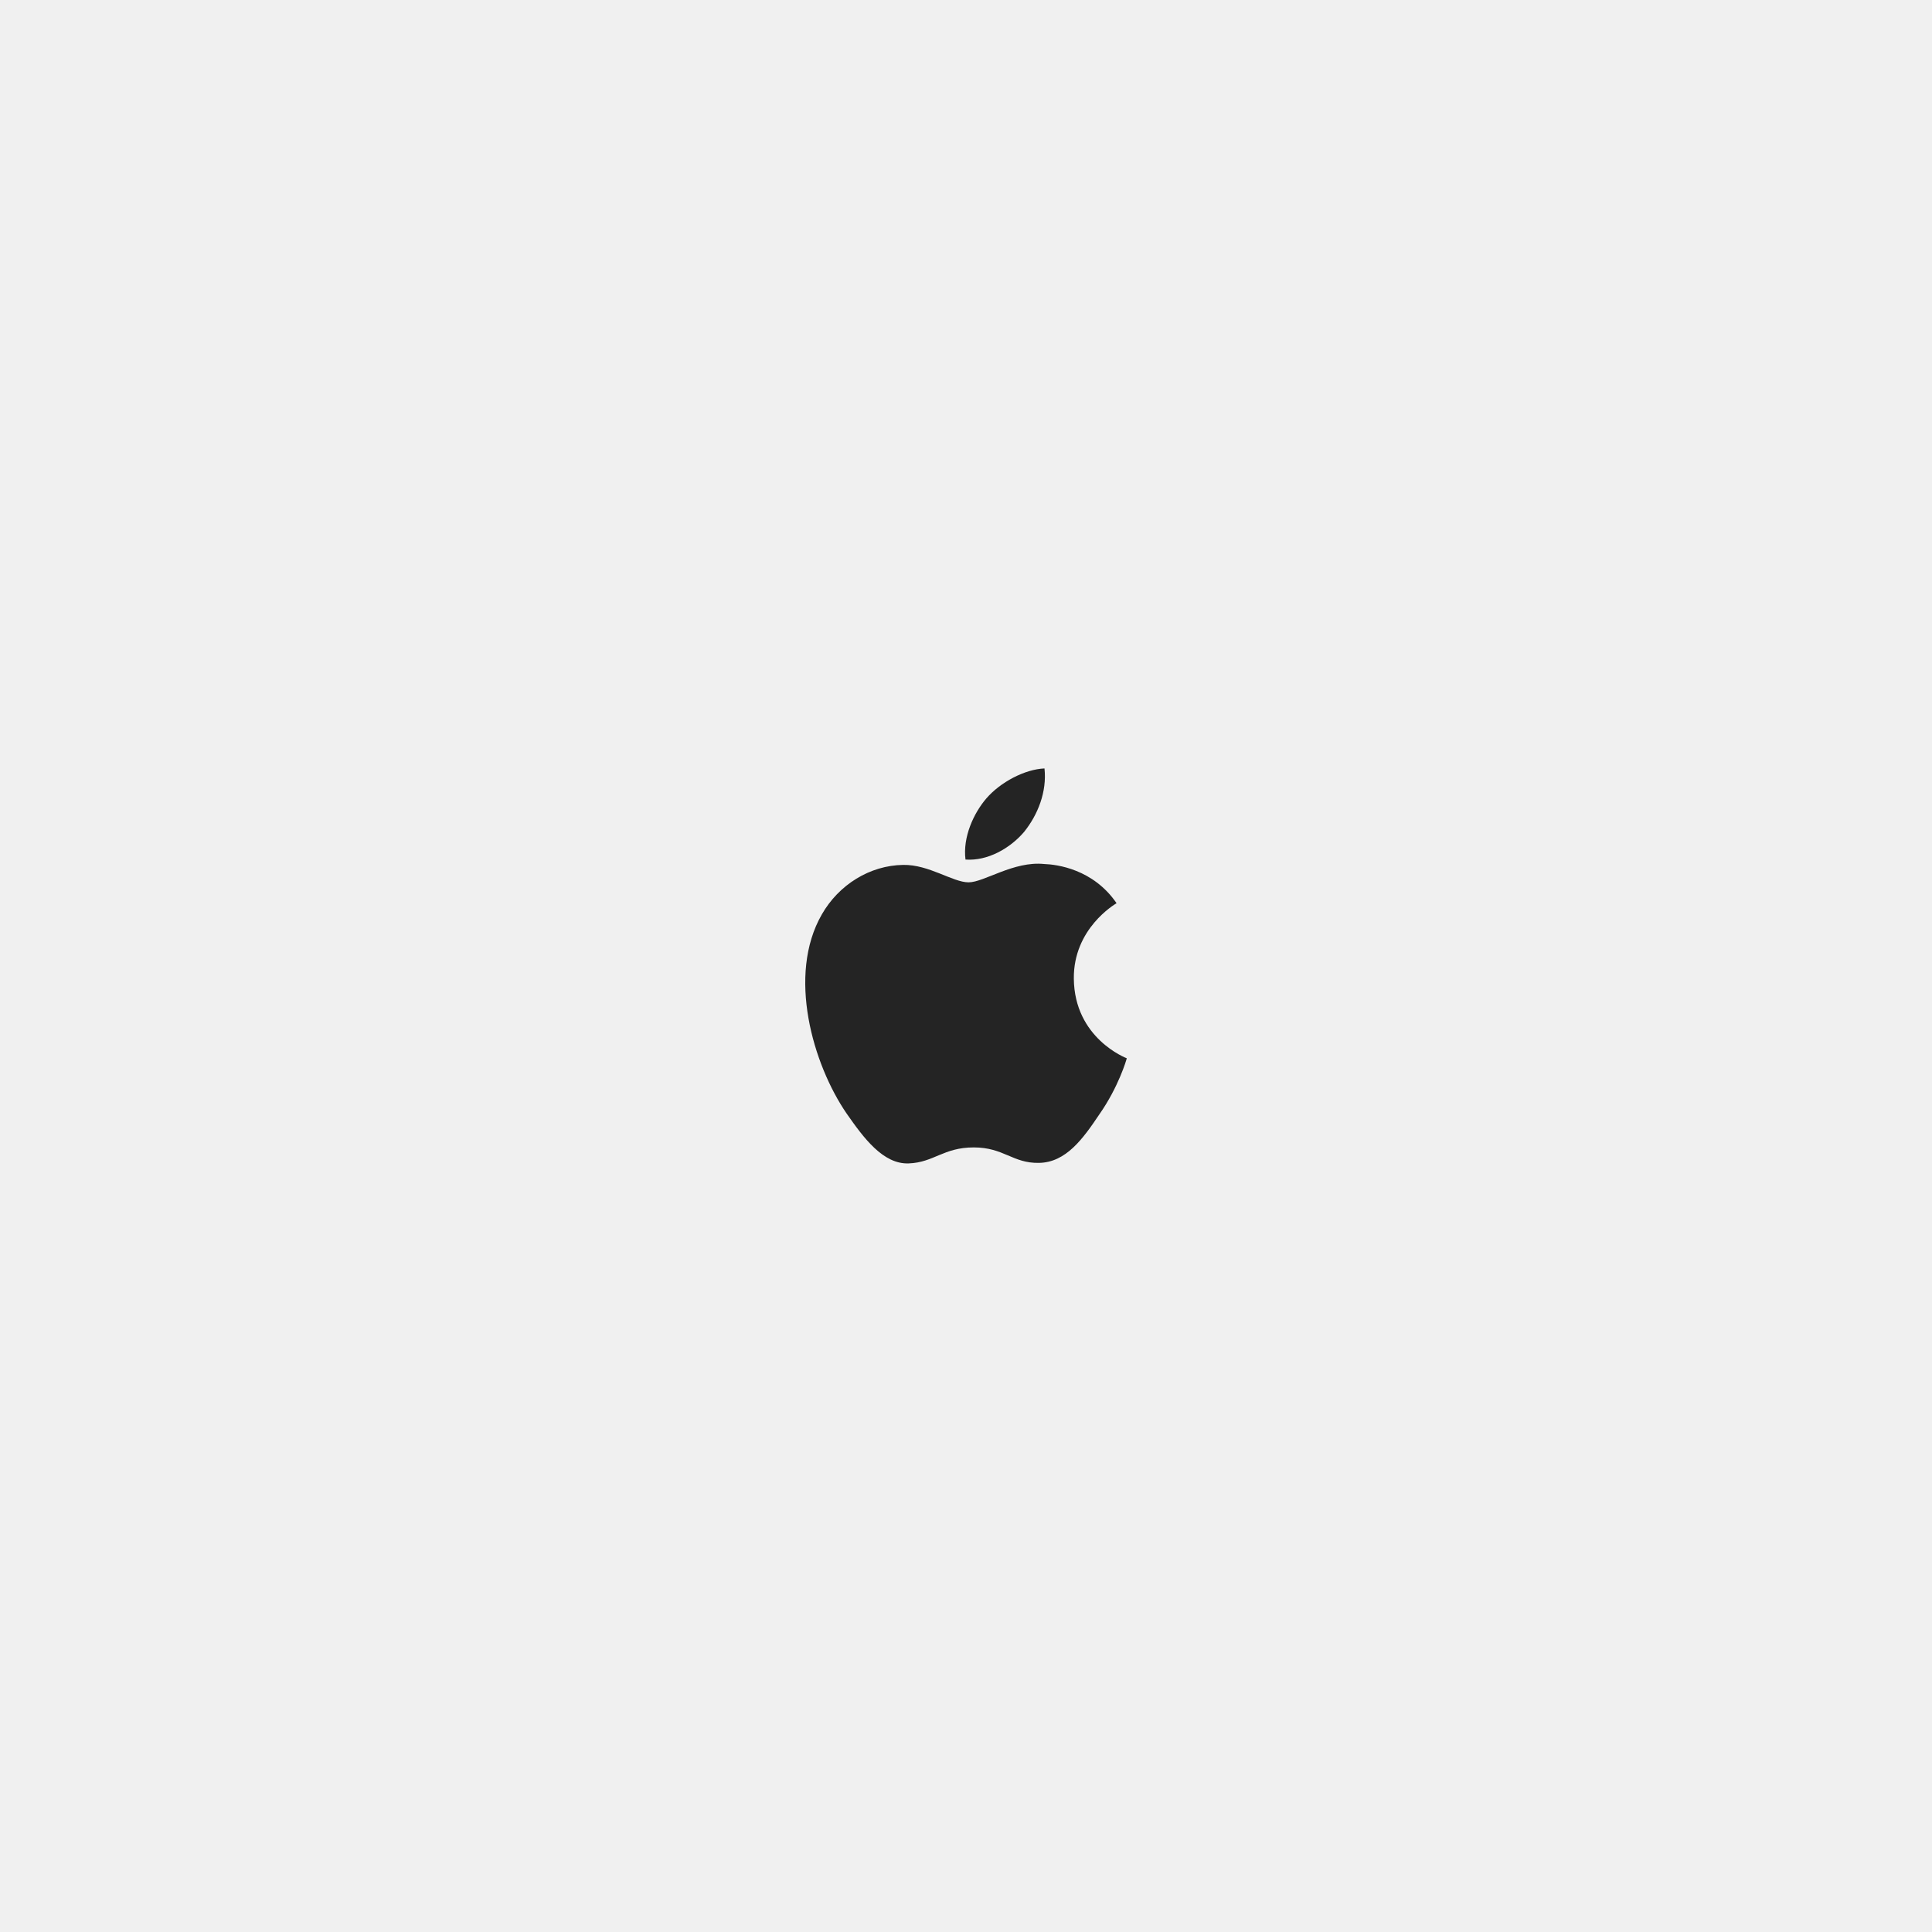
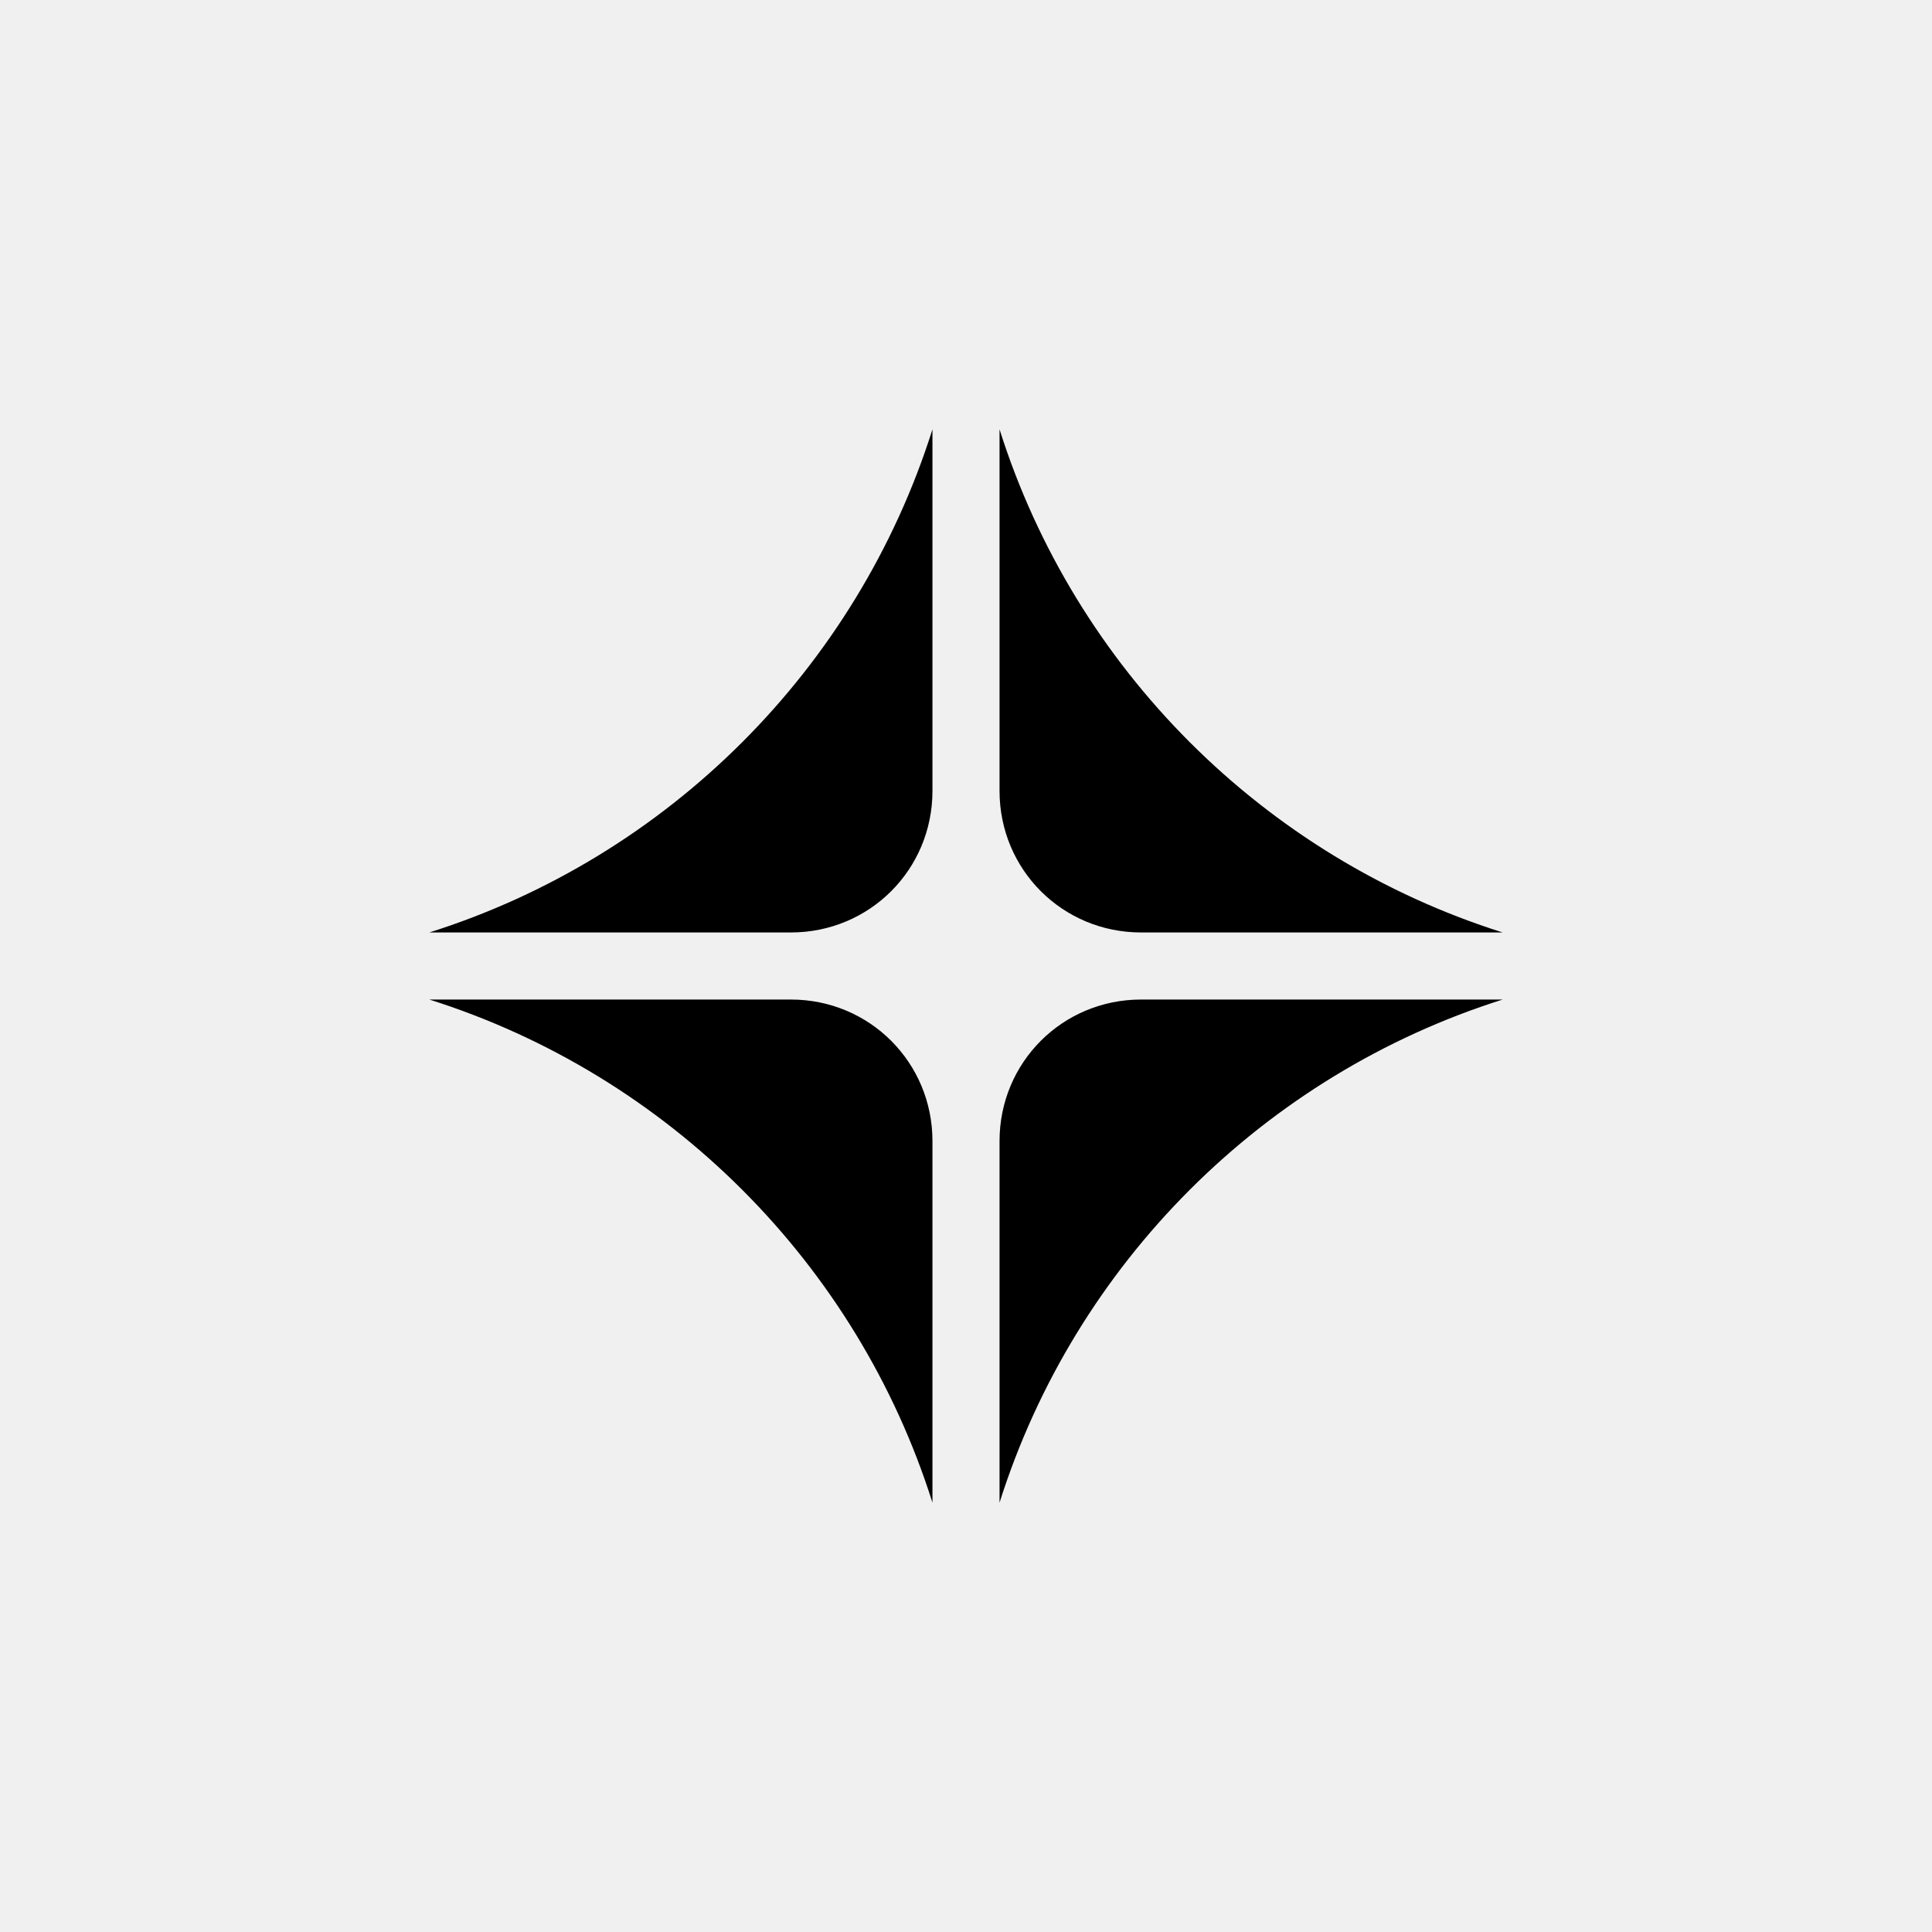
- <svg xmlns="http://www.w3.org/2000/svg" width="450" height="450" version="1.1" viewBox="0 0 119.06 119.06">
-   <g transform="translate(0 -177.94)">
-     <rect x="42.598" y="220.54" width="33.867" height="33.867" fill="none" />
-     <path d="m63.115 229.2c0.84-1.045 1.409-2.466 1.252-3.905-1.209 0.051-2.716 0.84-3.589 1.855-0.771 0.9-1.456 2.372-1.279 3.76 1.357 0.101 2.747-0.687 3.616-1.709zm3.06 9.044c-0.029-3.078 2.519-4.573 2.634-4.644-1.441-2.104-3.676-2.389-4.465-2.415-1.878-0.192-3.697 1.129-4.655 1.129-0.975-1e-4 -2.448-1.106-4.034-1.074-2.044 0.031-3.959 1.214-5.007 3.047-2.158 3.747-0.549 9.25 1.523 12.271 1.038 1.487 2.247 3.143 3.833 3.077 1.551-0.059 2.13-0.985 4.005-0.985 1.855 0 2.399 0.985 4.018 0.953 1.666-0.026 2.713-1.49 3.716-2.983 1.194-1.704 1.675-3.374 1.695-3.463-0.037-0.015-3.229-1.228-3.263-4.913z" enable-background="new" fill="#242424" fill-rule="evenodd" stroke-width=".053" />
+ <svg xmlns="http://www.w3.org/2000/svg" width="450" height="450" version="1.1" viewBox="0 0 119.06 119.06" id="svg8">
+   <defs id="defs12">
+     <style id="style16">.cls-1{isolation:isolate;}.cls-2{opacity:0.75;mix-blend-mode:screen;}.cls-3{fill:#fff;}</style>
+   </defs>
+   <style id="style2" type="text/css">
+ 	.st0{fill:#FFFFFF;}
+ </style>
+   <g id="g28" transform="matrix(2.067014,0,0,2.067014,26.45778,26.45778)">
+     <path style="fill:#000000;stroke-width:0.938" id="path8" d="M 15,0 V 10.781 C 15,13.125 13.125,15 10.781,15 H 0 C 7.125,12.75 12.75,7.125 15,0 Z" class="st0" />
+     <path style="fill:#000000;stroke-width:0.938" id="path8-3" d="M 32,15 H 21.219 C 18.875,15 17,13.125 17,10.781 V 0 c 2.25,7.125 7.875,12.75 15,15 z" class="st0" />
+     <path style="fill:#000000;stroke-width:0.938" id="path8-6" d="M 0,17 H 10.781 C 13.125,17 15,18.875 15,21.219 V 32 C 12.75,24.875 7.125,19.25 0,17 Z" class="st0" />
+     <path style="fill:#000000;stroke-width:0.938" id="path8-6-7" d="M 17,32 V 21.219 C 17,18.875 18.875,17 21.219,17 H 32 c -7.125,2.25 -12.75,7.875 -15,15 z" class="st0" />
  </g>
</svg>
